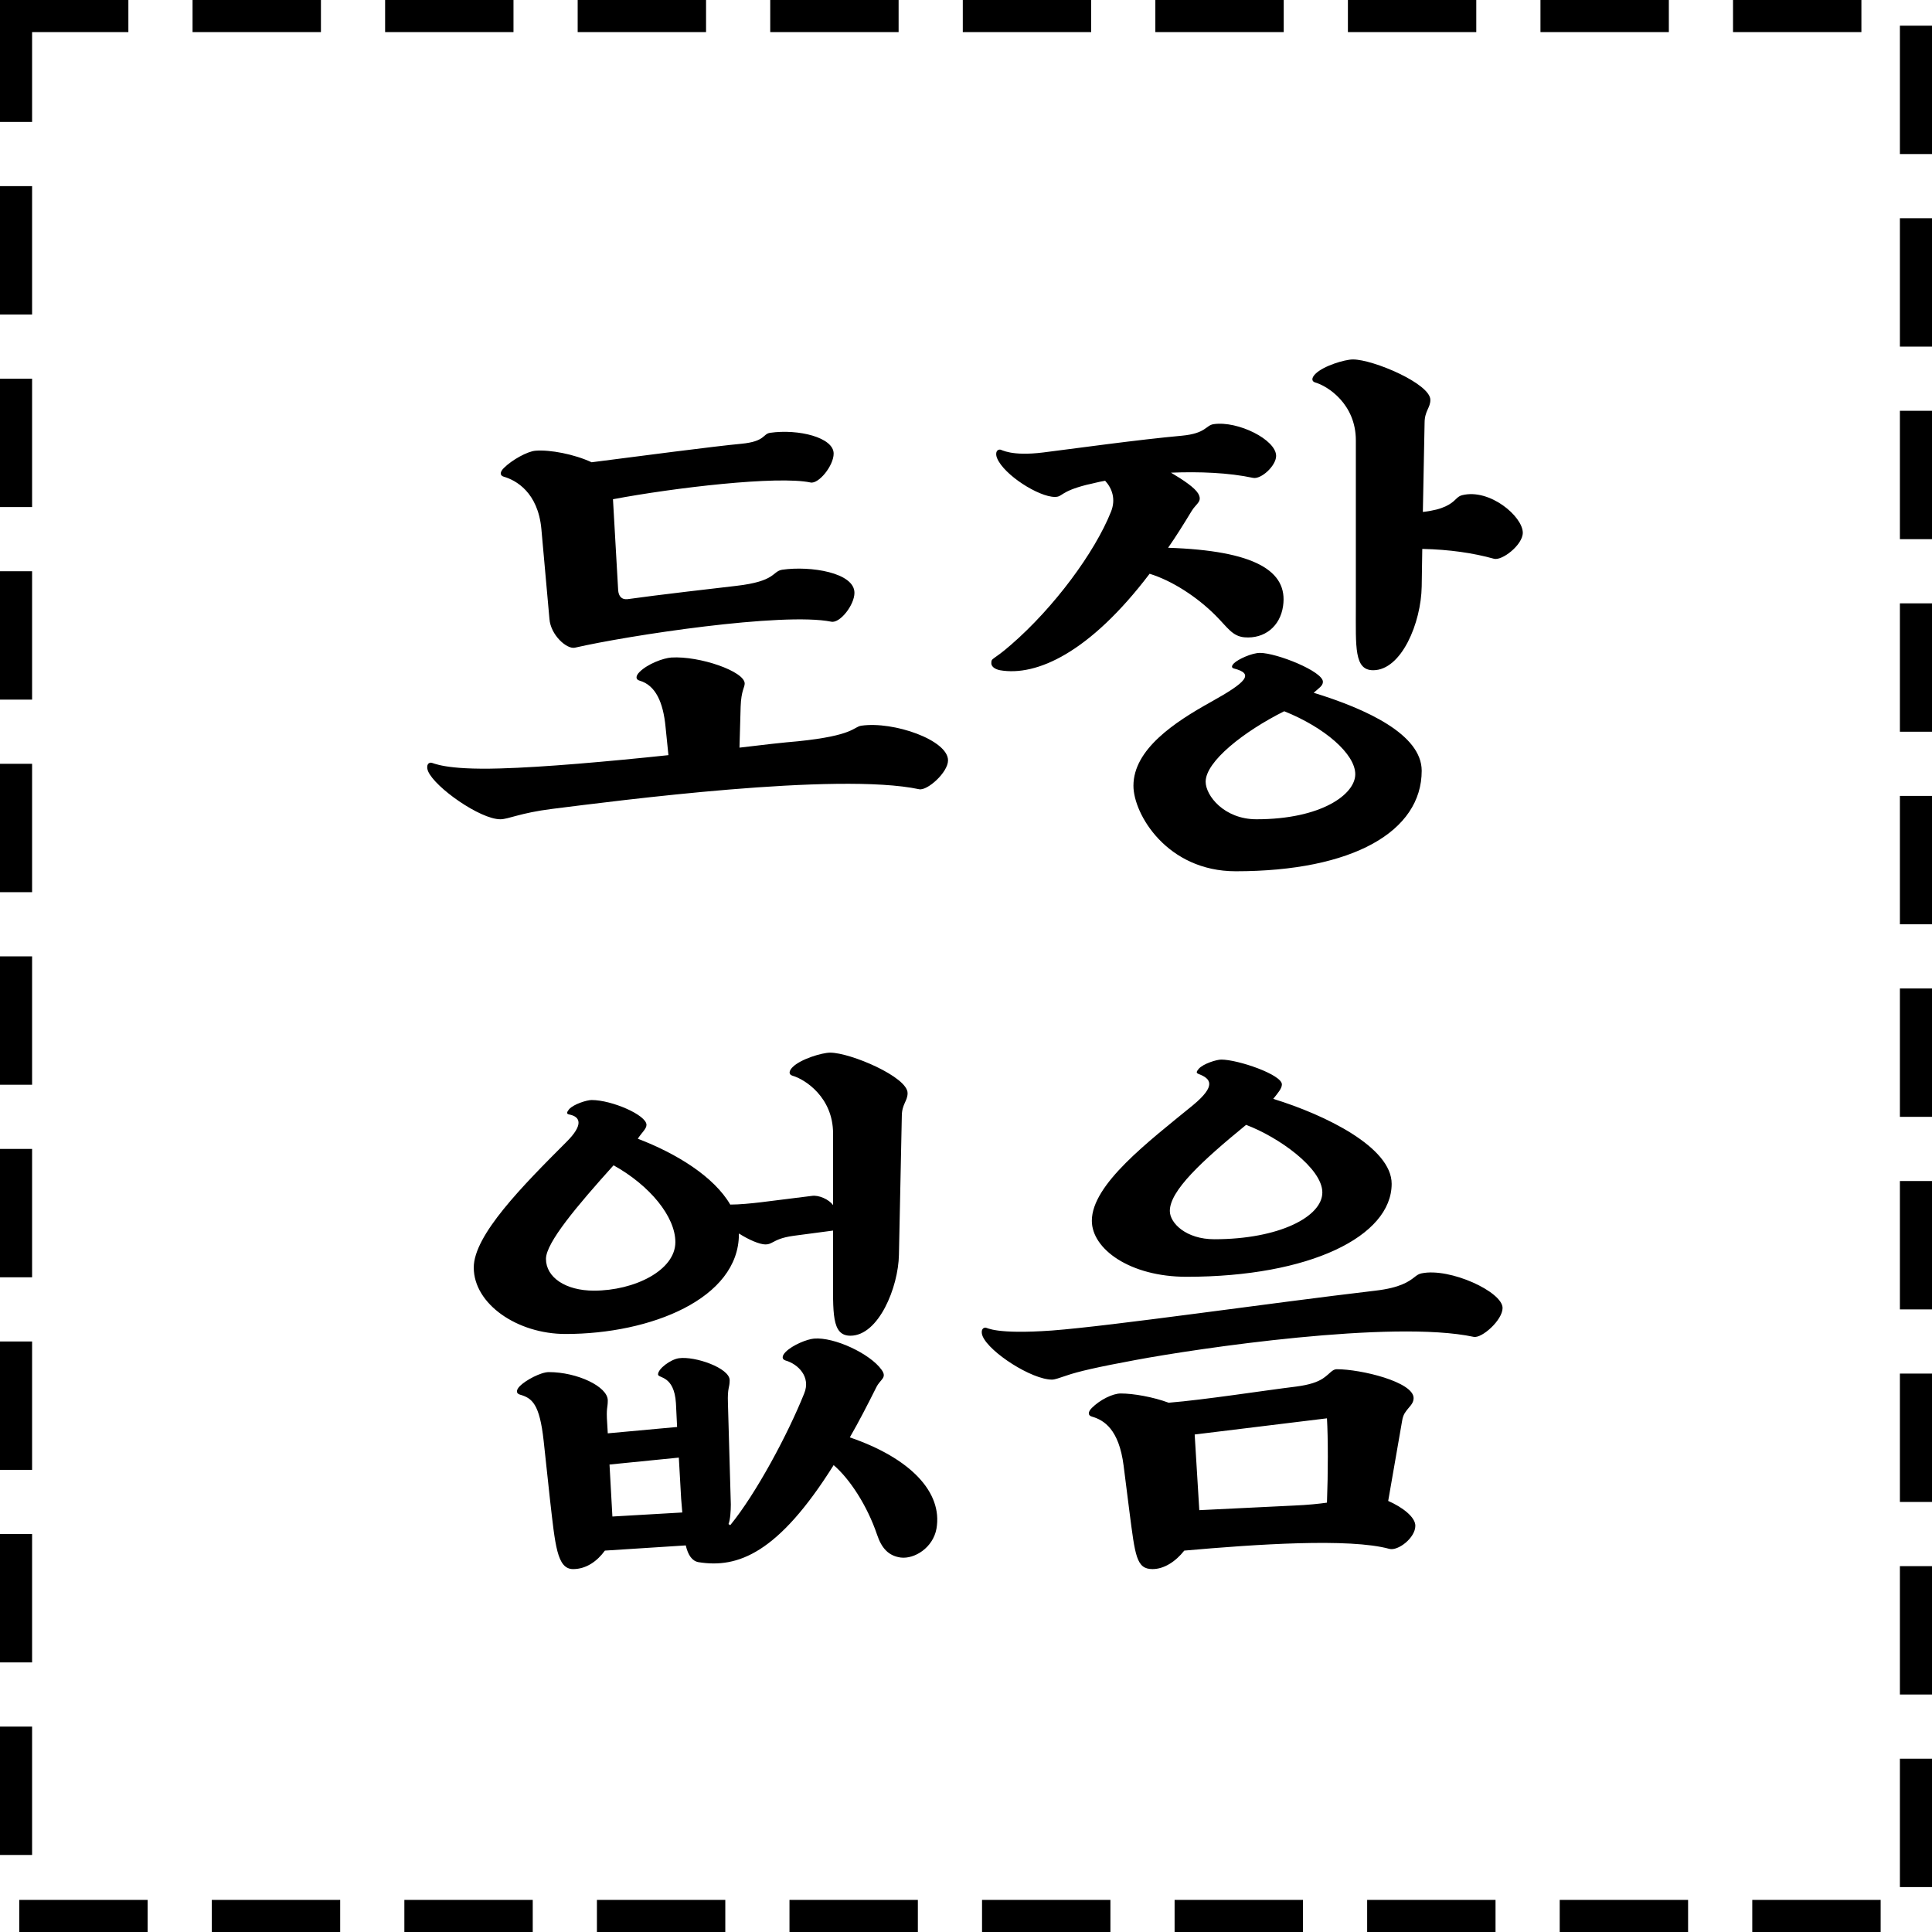
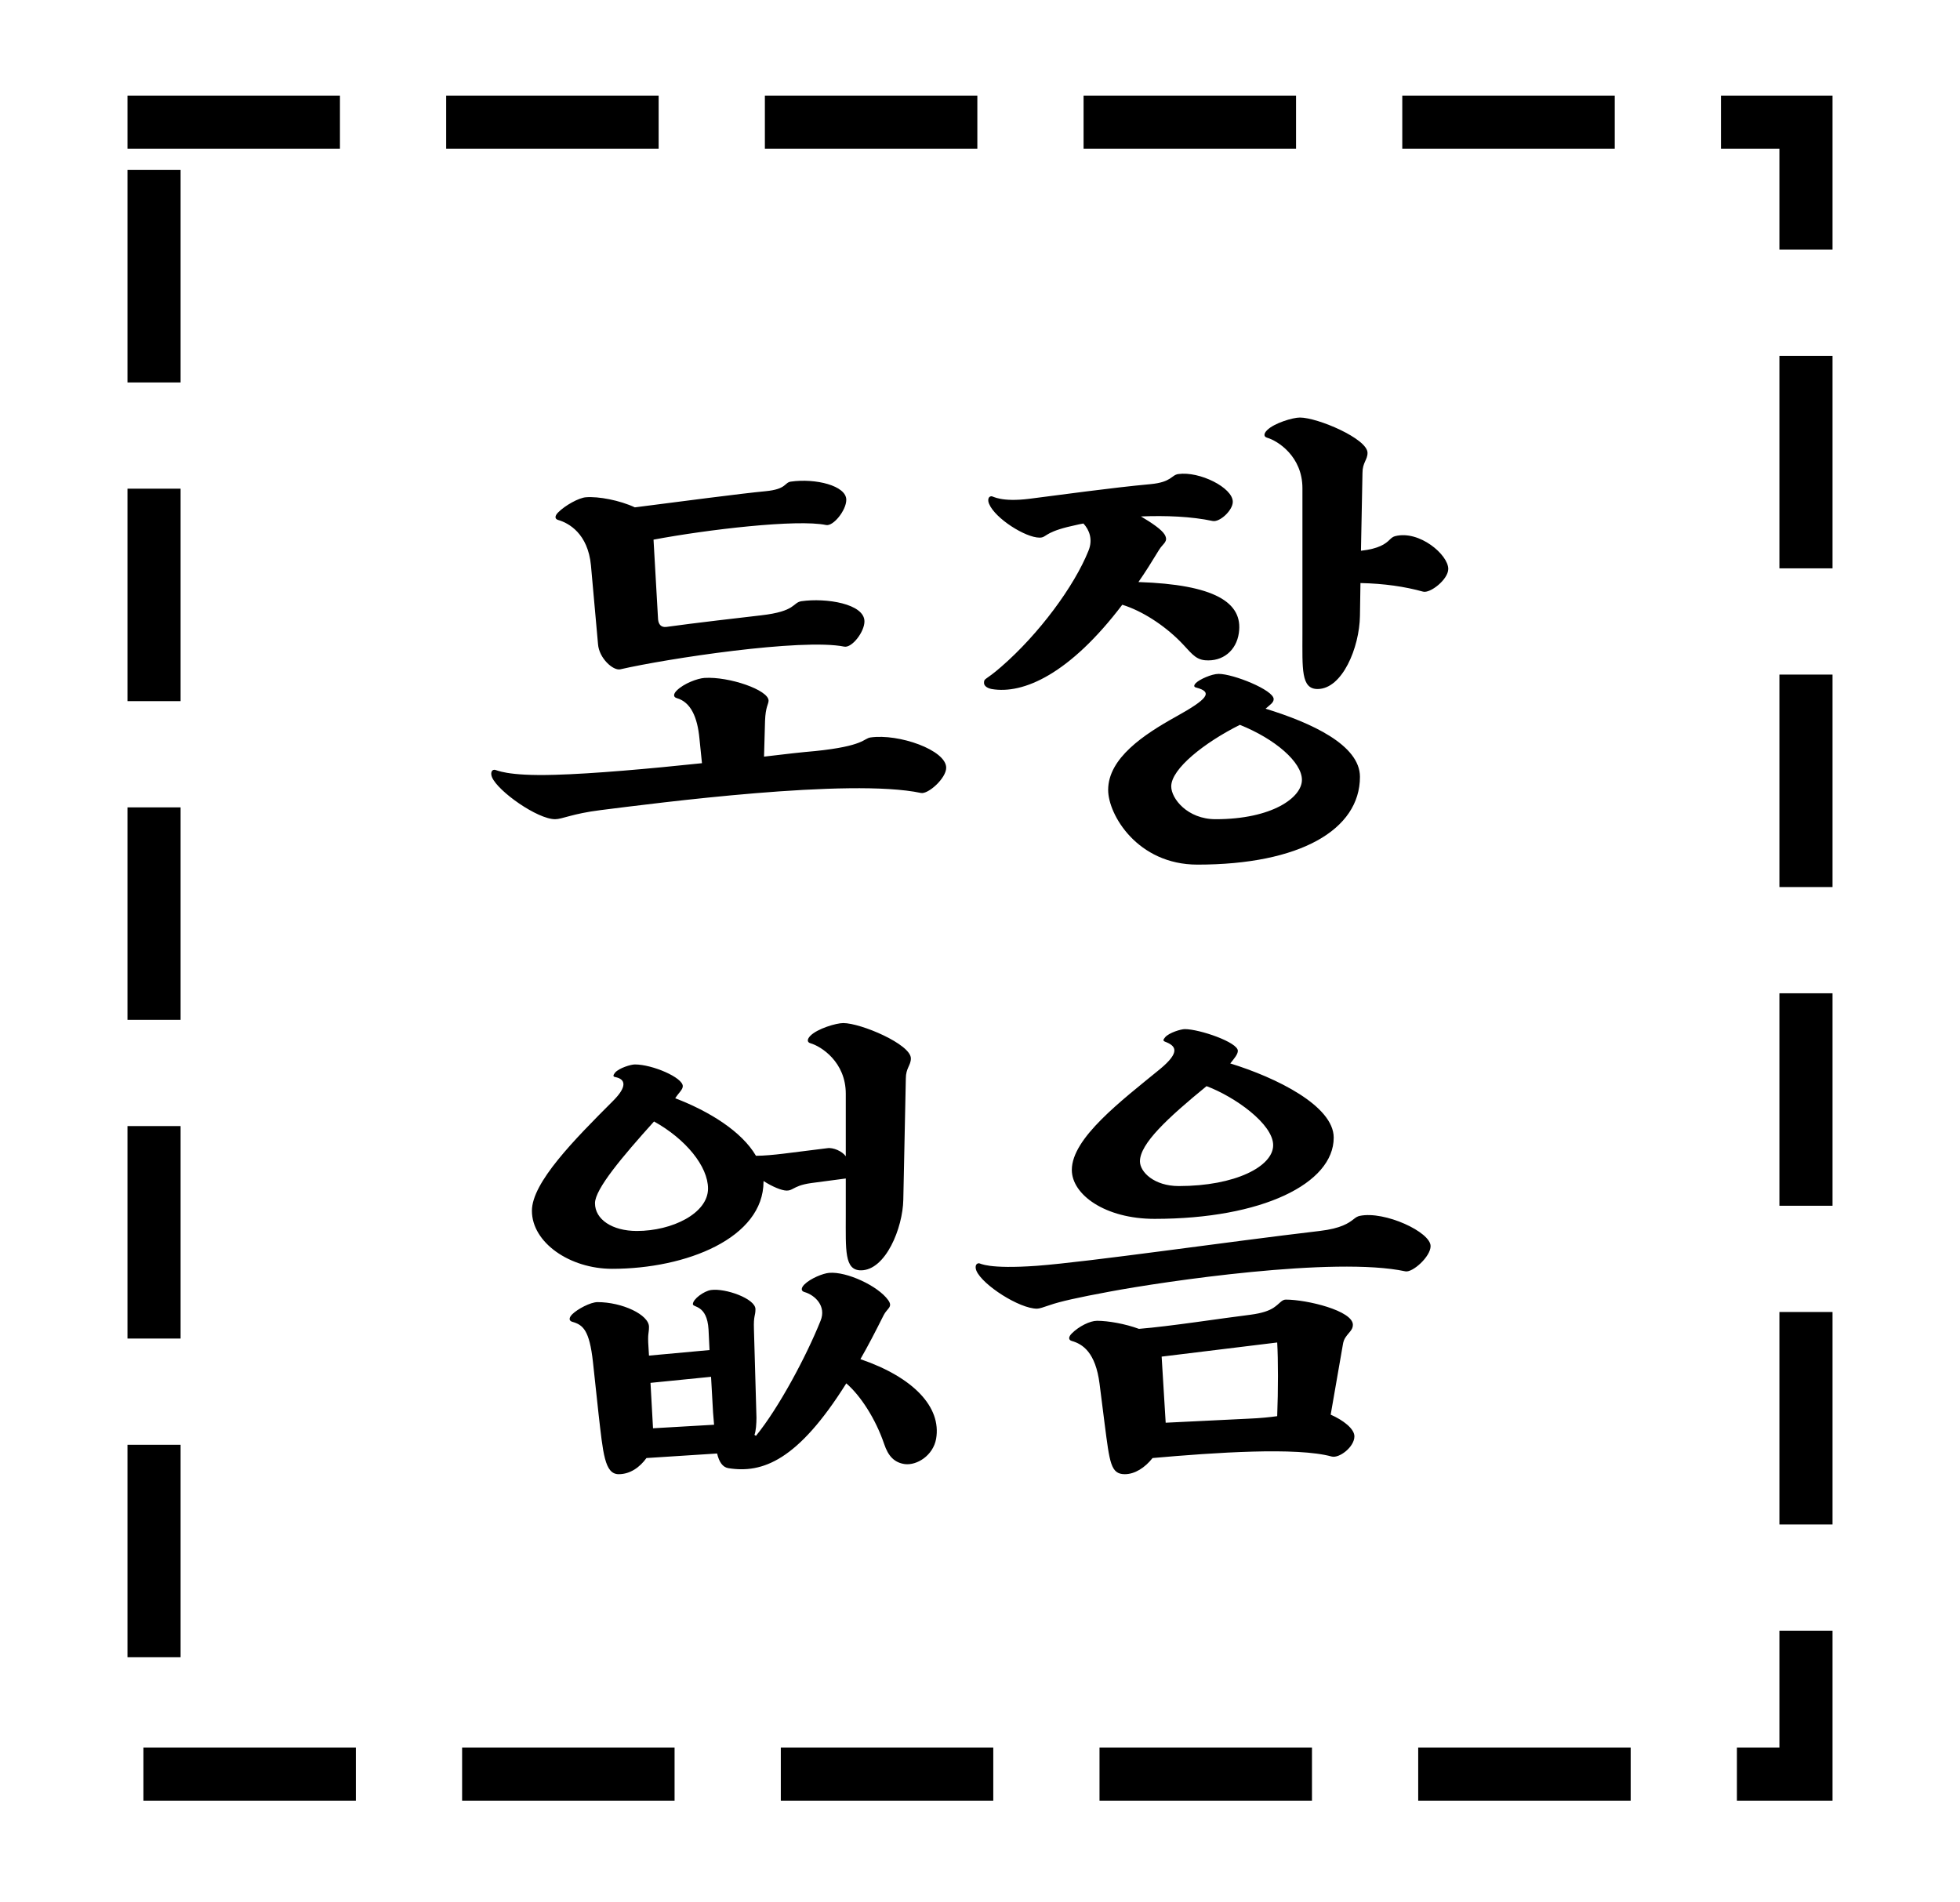
- <svg xmlns="http://www.w3.org/2000/svg" width="602" height="602" viewBox="0 0 602 602" fill="none">
-   <rect x="5" y="5" width="592" height="592" stroke="black" stroke-width="10" stroke-linecap="square" stroke-dasharray="30 30" />
-   <path d="M156.98 148.54C155.72 148.18 155.72 147.1 156.98 145.84C159.5 143.32 164.36 140.62 166.88 140.44C171.38 140.08 178.94 141.52 184.34 144.04C198.38 142.24 223.04 139 230.96 138.28C238.52 137.56 237.62 135.22 239.96 134.86C248.78 133.6 259.76 136.3 259.76 141.34C259.76 145.12 255.08 150.88 252.56 150.34C242.3 148.18 210.08 151.96 191 155.56L192.62 184C192.8 185.8 193.7 186.88 195.5 186.7C204.32 185.44 224.66 183.1 229.34 182.56C241.94 181.12 240.5 178.06 243.74 177.52C252.56 176.26 266.24 178.42 266.24 184.72C266.24 188.5 261.74 194.26 259.04 193.72C243.92 190.66 195.5 198.04 179.12 201.82C176.6 202.36 171.56 197.86 171.2 192.82L168.68 164.74C167.6 153.4 160.76 149.62 156.98 148.54ZM268.4 226.12C278.48 224.68 295.4 230.62 295.4 236.92C295.4 240.7 288.92 246.46 286.4 245.92C261.02 240.52 192.26 249.52 172.1 252.04C162.02 253.3 158.42 255.28 155.9 255.28C149.6 255.28 135.56 245.38 133.4 240.34C132.86 239.08 133.04 237.64 134.3 237.64C135.02 237.64 138.26 239.98 155.9 239.44C169.22 239.08 189.56 237.28 208.28 235.3L207.38 226.48C206.66 218.92 204.32 213.52 199.28 212.08C198.02 211.72 198.02 210.64 199.28 209.38C201.8 206.86 206.66 205.06 209.18 204.88C218 204.34 232.04 209.2 232.04 212.98C232.04 214.24 230.96 215.14 230.78 220.18L230.42 232.96C237.8 232.06 244.28 231.34 248.6 230.98C266.24 229.18 265.88 226.48 268.4 226.12ZM455.593 154.3C464.233 152.14 474.493 160.96 474.493 166C474.493 169.78 468.013 174.82 465.493 174.1C459.013 172.3 451.633 171.22 443.173 171.04L442.993 182.74C442.813 194.08 436.693 208.84 427.873 208.84C421.933 208.84 422.473 201.64 422.473 189.04V137.2C422.473 125.86 413.653 120.28 409.873 119.2C408.613 118.84 408.613 117.76 409.873 116.5C412.393 113.98 419.053 112 421.573 112C427.873 112 445.693 119.56 445.693 124.6C445.693 127.12 443.893 128.02 443.893 131.8L443.353 159.52C449.833 158.8 452.173 157 453.613 155.56C454.333 154.84 454.873 154.48 455.593 154.3ZM378.733 191.74C372.973 185.98 365.233 180.94 358.213 178.78C339.493 203.44 322.933 210.82 311.593 208.84C309.793 208.48 308.893 207.58 308.893 206.68C308.893 204.88 309.253 205.96 315.013 200.92C328.513 189.22 341.113 172.12 346.153 159.52C347.773 155.56 346.513 152.14 344.353 149.8C342.193 150.16 340.393 150.7 338.593 151.06C330.133 153.22 331.213 154.84 328.693 154.84C323.653 154.84 312.853 148 310.693 142.78C310.153 141.52 310.333 140.08 311.593 140.08C312.133 140.08 315.013 142.24 325.093 140.98C335.173 139.72 354.433 137.02 368.293 135.76C375.853 135.04 375.673 132.52 378.193 132.16C385.753 131.08 397.633 137.02 397.633 142.06C397.633 145.12 392.953 149.44 390.433 148.9C382.873 147.28 373.693 146.92 364.873 147.28C368.833 149.62 372.253 151.96 373.333 153.76C374.773 156.28 372.793 156.82 371.353 159.16C368.833 163.3 366.493 167.08 363.973 170.68C390.973 171.58 401.413 177.88 399.793 188.86C398.893 195.16 394.033 199.12 387.733 198.58C383.953 198.22 382.513 195.52 378.733 191.74ZM409.333 215.86C425.713 220.9 442.993 228.82 442.993 240.16C442.993 259.06 421.573 271.48 385.033 271.48C363.613 271.48 353.173 253.66 353.173 244.84C353.173 233.5 365.953 225.04 377.293 218.74C388.633 212.44 390.793 209.92 384.493 208.3C383.773 208.12 383.593 207.58 384.493 206.68C385.753 205.42 390.073 203.44 392.593 203.44C397.813 203.44 412.213 209.2 412.213 212.44C412.213 213.7 410.953 214.42 409.333 215.86ZM391.513 255.28C411.673 255.28 422.293 247.54 422.293 241.24C422.293 234.94 412.753 226.66 400.153 221.62C387.553 227.92 375.673 237.28 375.673 243.58C375.673 247.9 381.433 255.28 391.513 255.28ZM230.24 384.52C230.24 404.68 202.7 415.66 176.24 415.66C161.12 415.66 147.62 406.3 147.62 394.96C147.62 384.88 162.74 369.58 176.6 355.72C181.64 350.68 181.1 347.98 177.32 347.26C176.42 347.08 176.6 346.54 177.32 345.64C178.76 344.02 182.9 342.76 184.34 342.76C190.64 342.76 201.44 347.44 201.44 350.5C201.44 351.76 200 352.84 198.74 354.82C210.98 359.5 222.5 366.7 227.54 375.34C230.42 375.34 234.02 374.98 237.08 374.62L252.92 372.64C255.08 372.28 258.32 373.72 259.58 375.52V353.2C259.58 341.86 250.76 336.28 246.98 335.2C245.72 334.84 245.72 333.76 246.98 332.5C249.5 329.98 256.16 328 258.68 328C264.98 328 282.8 335.56 282.8 340.6C282.8 343.12 281 344.02 281 347.8L280.1 391C279.92 401.08 273.8 416.2 264.98 416.2C259.04 416.2 259.58 409 259.58 396.4V383.44L247.34 385.06C243.38 385.6 241.94 386.5 240.86 387.04C240.14 387.4 239.6 387.76 238.52 387.76C236.72 387.76 233.3 386.32 230.24 384.34V384.52ZM170.12 392.26C170.12 398.02 176.24 402.16 185.06 402.16C197.66 402.16 210.44 395.86 210.44 387.04C210.44 379.12 202.52 369.4 191.18 363.1C179.84 375.7 170.12 387.22 170.12 392.26ZM264.8 447.88C283.7 454.36 293.78 464.98 291.8 476.32C290.72 482.26 284.96 485.86 280.64 485.32C276.86 484.78 274.7 482.44 273.26 478.12C270.2 469.12 264.8 460.84 259.76 456.52C242.48 484.06 229.88 488.74 217.64 486.76C215.66 486.4 214.4 484.6 213.68 481.54L188.48 483.16C186.14 486.4 182.72 488.92 178.58 488.92C173.54 488.92 173 481.36 171.38 467.32L169.4 448.96C168.14 437.44 165.8 435.64 162.02 434.56C160.76 434.2 160.76 433.12 162.02 431.86C163.82 430.06 168.5 427.54 171.02 427.54C179.84 427.54 189.38 432.04 189.38 436.36C189.38 438.88 188.84 438.52 189.2 443.56L189.38 446.62L210.98 444.64L210.62 437.26C210.08 428.44 205.04 429.52 205.04 428.26C205.04 426.46 209 423.58 211.52 423.22C216.56 422.5 227.36 426.28 227.36 430.06C227.36 432.58 226.64 432.22 226.82 437.26L227.72 468.76C227.72 470.74 227.54 473.62 227 474.88L227.54 475.24C235.64 465.34 245.54 446.8 250.58 434.2C252.74 428.98 248.6 425.02 244.82 423.94C243.56 423.58 243.56 422.5 244.82 421.24C246.98 419.08 251.48 417.28 253.64 417.1C259.94 416.56 271.1 421.78 274.7 426.82C276.5 429.34 274.34 429.7 273.08 432.22C270.2 437.98 267.5 443.2 264.8 447.88ZM190.82 472.54L212.6 471.28L212.24 466.96L211.52 454.18L189.92 456.34L190.82 472.54ZM369.733 397.84C352.093 397.84 340.213 389.2 340.213 380.38C340.213 369.04 357.853 355.72 371.713 344.38C379.093 338.26 377.293 336.1 373.513 334.66C372.613 334.3 372.793 333.94 373.513 333.04C374.953 331.42 379.093 330.16 380.533 330.16C385.753 330.16 399.433 334.84 399.433 337.9C399.433 339.16 398.173 340.6 396.733 342.4C413.113 347.44 433.633 357.52 433.633 368.86C433.633 385.24 408.073 397.84 369.733 397.84ZM388.273 350.5C374.413 361.84 364.513 371.02 364.513 377.32C364.513 381.1 369.553 386.14 378.373 386.14C398.533 386.14 412.033 379.12 412.033 371.56C412.033 364 398.353 354.28 388.273 350.5ZM442.993 396.76C451.813 394.96 468.193 402.52 468.193 407.56C468.193 411.34 461.713 417.1 459.193 416.56C433.993 411.16 373.153 420.16 353.893 423.76C342.193 425.92 335.893 427.36 332.293 428.62C330.133 429.34 328.693 429.88 327.793 429.88C321.493 429.88 308.353 421.42 306.193 416.38C305.653 415.12 305.833 413.68 307.093 413.68C307.633 413.68 310.153 415.84 327.793 414.58C346.693 413.14 394.933 406.12 428.593 402.16C436.333 401.26 439.033 399.28 440.653 398.02C441.553 397.3 442.093 396.94 442.993 396.76ZM432.553 467.68C437.053 469.66 441.013 472.72 441.013 475.42C441.013 479.2 435.613 483.34 432.913 482.62C420.493 479.2 391.333 481.18 369.013 483.16C366.313 486.58 362.713 488.92 359.113 488.92C354.073 488.92 353.713 484.78 351.913 470.92L350.113 456.7C348.673 445.36 343.993 442.48 340.213 441.4C338.953 441.04 338.953 439.96 340.213 438.7C342.733 436.18 346.693 434.2 349.213 434.2C353.173 434.2 359.293 435.28 364.153 437.08C375.313 436.18 393.673 433.3 403.933 432.04C408.073 431.5 410.593 430.6 412.213 429.52C414.373 428.08 415.093 426.64 416.533 426.64C424.093 426.64 440.473 430.6 440.473 435.64C440.473 437.44 439.033 438.34 437.953 439.96C437.413 440.68 437.053 441.58 436.873 442.84L432.553 467.68ZM403.213 469.12C407.533 468.94 410.953 468.58 413.473 468.22C413.833 458.86 413.833 448.06 413.473 441.94L372.253 446.98L373.693 470.56L403.213 469.12Z" fill="black" />
+ <svg xmlns="http://www.w3.org/2000/svg" width="369" height="358" viewBox="0 0 369 358" fill="none">
+   <rect x="29" y="23" width="311" height="311" stroke="black" stroke-width="10" stroke-linecap="square" stroke-dasharray="30 30" />
+   <path d="M105.081 97.892C104.416 97.702 104.416 97.132 105.081 96.467C106.411 95.137 108.976 93.712 110.306 93.617C112.681 93.427 116.671 94.187 119.521 95.517C126.931 94.567 139.946 92.857 144.126 92.477C148.116 92.097 147.641 90.862 148.876 90.672C153.531 90.007 159.326 91.432 159.326 94.092C159.326 96.087 156.856 99.127 155.526 98.842C150.111 97.702 133.106 99.697 123.036 101.597L123.891 116.607C123.986 117.557 124.461 118.127 125.411 118.032C130.066 117.367 140.801 116.132 143.271 115.847C149.921 115.087 149.161 113.472 150.871 113.187C155.526 112.522 162.746 113.662 162.746 116.987C162.746 118.982 160.371 122.022 158.946 121.737C150.966 120.122 125.411 124.017 116.766 126.012C115.436 126.297 112.776 123.922 112.586 121.262L111.256 106.442C110.686 100.457 107.076 98.462 105.081 97.892ZM163.886 138.837C169.206 138.077 178.136 141.212 178.136 144.537C178.136 146.532 174.716 149.572 173.386 149.287C159.991 146.437 123.701 151.187 113.061 152.517C107.741 153.182 105.841 154.227 104.511 154.227C101.186 154.227 93.776 149.002 92.636 146.342C92.351 145.677 92.446 144.917 93.111 144.917C93.491 144.917 95.201 146.152 104.511 145.867C111.541 145.677 122.276 144.727 132.156 143.682L131.681 139.027C131.301 135.037 130.066 132.187 127.406 131.427C126.741 131.237 126.741 130.667 127.406 130.002C128.736 128.672 131.301 127.722 132.631 127.627C137.286 127.342 144.696 129.907 144.696 131.902C144.696 132.567 144.126 133.042 144.031 135.702L143.841 142.447C147.736 141.972 151.156 141.592 153.436 141.402C162.746 140.452 162.556 139.027 163.886 138.837ZM262.682 100.932C267.242 99.792 272.657 104.447 272.657 107.107C272.657 109.102 269.237 111.762 267.907 111.382C264.487 110.432 260.592 109.862 256.127 109.767L256.032 115.942C255.937 121.927 252.707 129.717 248.052 129.717C244.917 129.717 245.202 125.917 245.202 119.267V91.907C245.202 85.922 240.547 82.977 238.552 82.407C237.887 82.217 237.887 81.647 238.552 80.982C239.882 79.652 243.397 78.607 244.727 78.607C248.052 78.607 257.457 82.597 257.457 85.257C257.457 86.587 256.507 87.062 256.507 89.057L256.222 103.687C259.642 103.307 260.877 102.357 261.637 101.597C262.017 101.217 262.302 101.027 262.682 100.932ZM222.117 120.692C219.077 117.652 214.992 114.992 211.287 113.852C201.407 126.867 192.667 130.762 186.682 129.717C185.732 129.527 185.257 129.052 185.257 128.577C185.257 127.627 185.447 128.197 188.487 125.537C195.612 119.362 202.262 110.337 204.922 103.687C205.777 101.597 205.112 99.792 203.972 98.557C202.832 98.747 201.882 99.032 200.932 99.222C196.467 100.362 197.037 101.217 195.707 101.217C193.047 101.217 187.347 97.607 186.207 94.852C185.922 94.187 186.017 93.427 186.682 93.427C186.967 93.427 188.487 94.567 193.807 93.902C199.127 93.237 209.292 91.812 216.607 91.147C220.597 90.767 220.502 89.437 221.832 89.247C225.822 88.677 232.092 91.812 232.092 94.472C232.092 96.087 229.622 98.367 228.292 98.082C224.302 97.227 219.457 97.037 214.802 97.227C216.892 98.462 218.697 99.697 219.267 100.647C220.027 101.977 218.982 102.262 218.222 103.497C216.892 105.682 215.657 107.677 214.327 109.577C228.577 110.052 234.087 113.377 233.232 119.172C232.757 122.497 230.192 124.587 226.867 124.302C224.872 124.112 224.112 122.687 222.117 120.692ZM238.267 133.422C246.912 136.082 256.032 140.262 256.032 146.247C256.032 156.222 244.727 162.777 225.442 162.777C214.137 162.777 208.627 153.372 208.627 148.717C208.627 142.732 215.372 138.267 221.357 134.942C227.342 131.617 228.482 130.287 225.157 129.432C224.777 129.337 224.682 129.052 225.157 128.577C225.822 127.912 228.102 126.867 229.432 126.867C232.187 126.867 239.787 129.907 239.787 131.617C239.787 132.282 239.122 132.662 238.267 133.422ZM228.862 154.227C239.502 154.227 245.107 150.142 245.107 146.817C245.107 143.492 240.072 139.122 233.422 136.462C226.772 139.787 220.502 144.727 220.502 148.052C220.502 150.332 223.542 154.227 228.862 154.227ZM143.746 222.437C143.746 233.077 129.211 238.872 115.246 238.872C107.266 238.872 100.141 233.932 100.141 227.947C100.141 222.627 108.121 214.552 115.436 207.237C118.096 204.577 117.811 203.152 115.816 202.772C115.341 202.677 115.436 202.392 115.816 201.917C116.576 201.062 118.761 200.397 119.521 200.397C122.846 200.397 128.546 202.867 128.546 204.482C128.546 205.147 127.786 205.717 127.121 206.762C133.581 209.232 139.661 213.032 142.321 217.592C143.841 217.592 145.741 217.402 147.356 217.212L155.716 216.167C156.856 215.977 158.566 216.737 159.231 217.687V205.907C159.231 199.922 154.576 196.977 152.581 196.407C151.916 196.217 151.916 195.647 152.581 194.982C153.911 193.652 157.426 192.607 158.756 192.607C162.081 192.607 171.486 196.597 171.486 199.257C171.486 200.587 170.536 201.062 170.536 203.057L170.061 225.857C169.966 231.177 166.736 239.157 162.081 239.157C158.946 239.157 159.231 235.357 159.231 228.707V221.867L152.771 222.722C150.681 223.007 149.921 223.482 149.351 223.767C148.971 223.957 148.686 224.147 148.116 224.147C147.166 224.147 145.361 223.387 143.746 222.342V222.437ZM112.016 226.522C112.016 229.562 115.246 231.747 119.901 231.747C126.551 231.747 133.296 228.422 133.296 223.767C133.296 219.587 129.116 214.457 123.131 211.132C117.146 217.782 112.016 223.862 112.016 226.522ZM161.986 255.877C171.961 259.297 177.281 264.902 176.236 270.887C175.666 274.022 172.626 275.922 170.346 275.637C168.351 275.352 167.211 274.117 166.451 271.837C164.836 267.087 161.986 262.717 159.326 260.437C150.206 274.972 143.556 277.442 137.096 276.397C136.051 276.207 135.386 275.257 135.006 273.642L121.706 274.497C120.471 276.207 118.666 277.537 116.481 277.537C113.821 277.537 113.536 273.547 112.681 266.137L111.636 256.447C110.971 250.367 109.736 249.417 107.741 248.847C107.076 248.657 107.076 248.087 107.741 247.422C108.691 246.472 111.161 245.142 112.491 245.142C117.146 245.142 122.181 247.517 122.181 249.797C122.181 251.127 121.896 250.937 122.086 253.597L122.181 255.212L133.581 254.167L133.391 250.272C133.106 245.617 130.446 246.187 130.446 245.522C130.446 244.572 132.536 243.052 133.866 242.862C136.526 242.482 142.226 244.477 142.226 246.472C142.226 247.802 141.846 247.612 141.941 250.272L142.416 266.897C142.416 267.942 142.321 269.462 142.036 270.127L142.321 270.317C146.596 265.092 151.821 255.307 154.481 248.657C155.621 245.902 153.436 243.812 151.441 243.242C150.776 243.052 150.776 242.482 151.441 241.817C152.581 240.677 154.956 239.727 156.096 239.632C159.421 239.347 165.311 242.102 167.211 244.762C168.161 246.092 167.021 246.282 166.356 247.612C164.836 250.652 163.411 253.407 161.986 255.877ZM122.941 268.892L134.436 268.227L134.246 265.947L133.866 259.202L122.466 260.342L122.941 268.892ZM217.367 229.467C208.057 229.467 201.787 224.907 201.787 220.252C201.787 214.267 211.097 207.237 218.412 201.252C222.307 198.022 221.357 196.882 219.362 196.122C218.887 195.932 218.982 195.742 219.362 195.267C220.122 194.412 222.307 193.747 223.067 193.747C225.822 193.747 233.042 196.217 233.042 197.832C233.042 198.497 232.377 199.257 231.617 200.207C240.262 202.867 251.092 208.187 251.092 214.172C251.092 222.817 237.602 229.467 217.367 229.467ZM227.152 204.482C219.837 210.467 214.612 215.312 214.612 218.637C214.612 220.632 217.272 223.292 221.927 223.292C232.567 223.292 239.692 219.587 239.692 215.597C239.692 211.607 232.472 206.477 227.152 204.482ZM256.032 228.897C260.687 227.947 269.332 231.937 269.332 234.597C269.332 236.592 265.912 239.632 264.582 239.347C251.282 236.497 219.172 241.247 209.007 243.147C202.832 244.287 199.507 245.047 197.607 245.712C196.467 246.092 195.707 246.377 195.232 246.377C191.907 246.377 184.972 241.912 183.832 239.252C183.547 238.587 183.642 237.827 184.307 237.827C184.592 237.827 185.922 238.967 195.232 238.302C205.207 237.542 230.667 233.837 248.432 231.747C252.517 231.272 253.942 230.227 254.797 229.562C255.272 229.182 255.557 228.992 256.032 228.897ZM250.522 266.327C252.897 267.372 254.987 268.987 254.987 270.412C254.987 272.407 252.137 274.592 250.712 274.212C244.157 272.407 228.767 273.452 216.987 274.497C215.562 276.302 213.662 277.537 211.762 277.537C209.102 277.537 208.912 275.352 207.962 268.037L207.012 260.532C206.252 254.547 203.782 253.027 201.787 252.457C201.122 252.267 201.122 251.697 201.787 251.032C203.117 249.702 205.207 248.657 206.537 248.657C208.627 248.657 211.857 249.227 214.422 250.177C220.312 249.702 230.002 248.182 235.417 247.517C237.602 247.232 238.932 246.757 239.787 246.187C240.927 245.427 241.307 244.667 242.067 244.667C246.057 244.667 254.702 246.757 254.702 249.417C254.702 250.367 253.942 250.842 253.372 251.697C253.087 252.077 252.897 252.552 252.802 253.217L250.522 266.327ZM235.037 267.087C237.317 266.992 239.122 266.802 240.452 266.612C240.642 261.672 240.642 255.972 240.452 252.742L218.697 255.402L219.457 267.847L235.037 267.087Z" fill="black" />
</svg>
